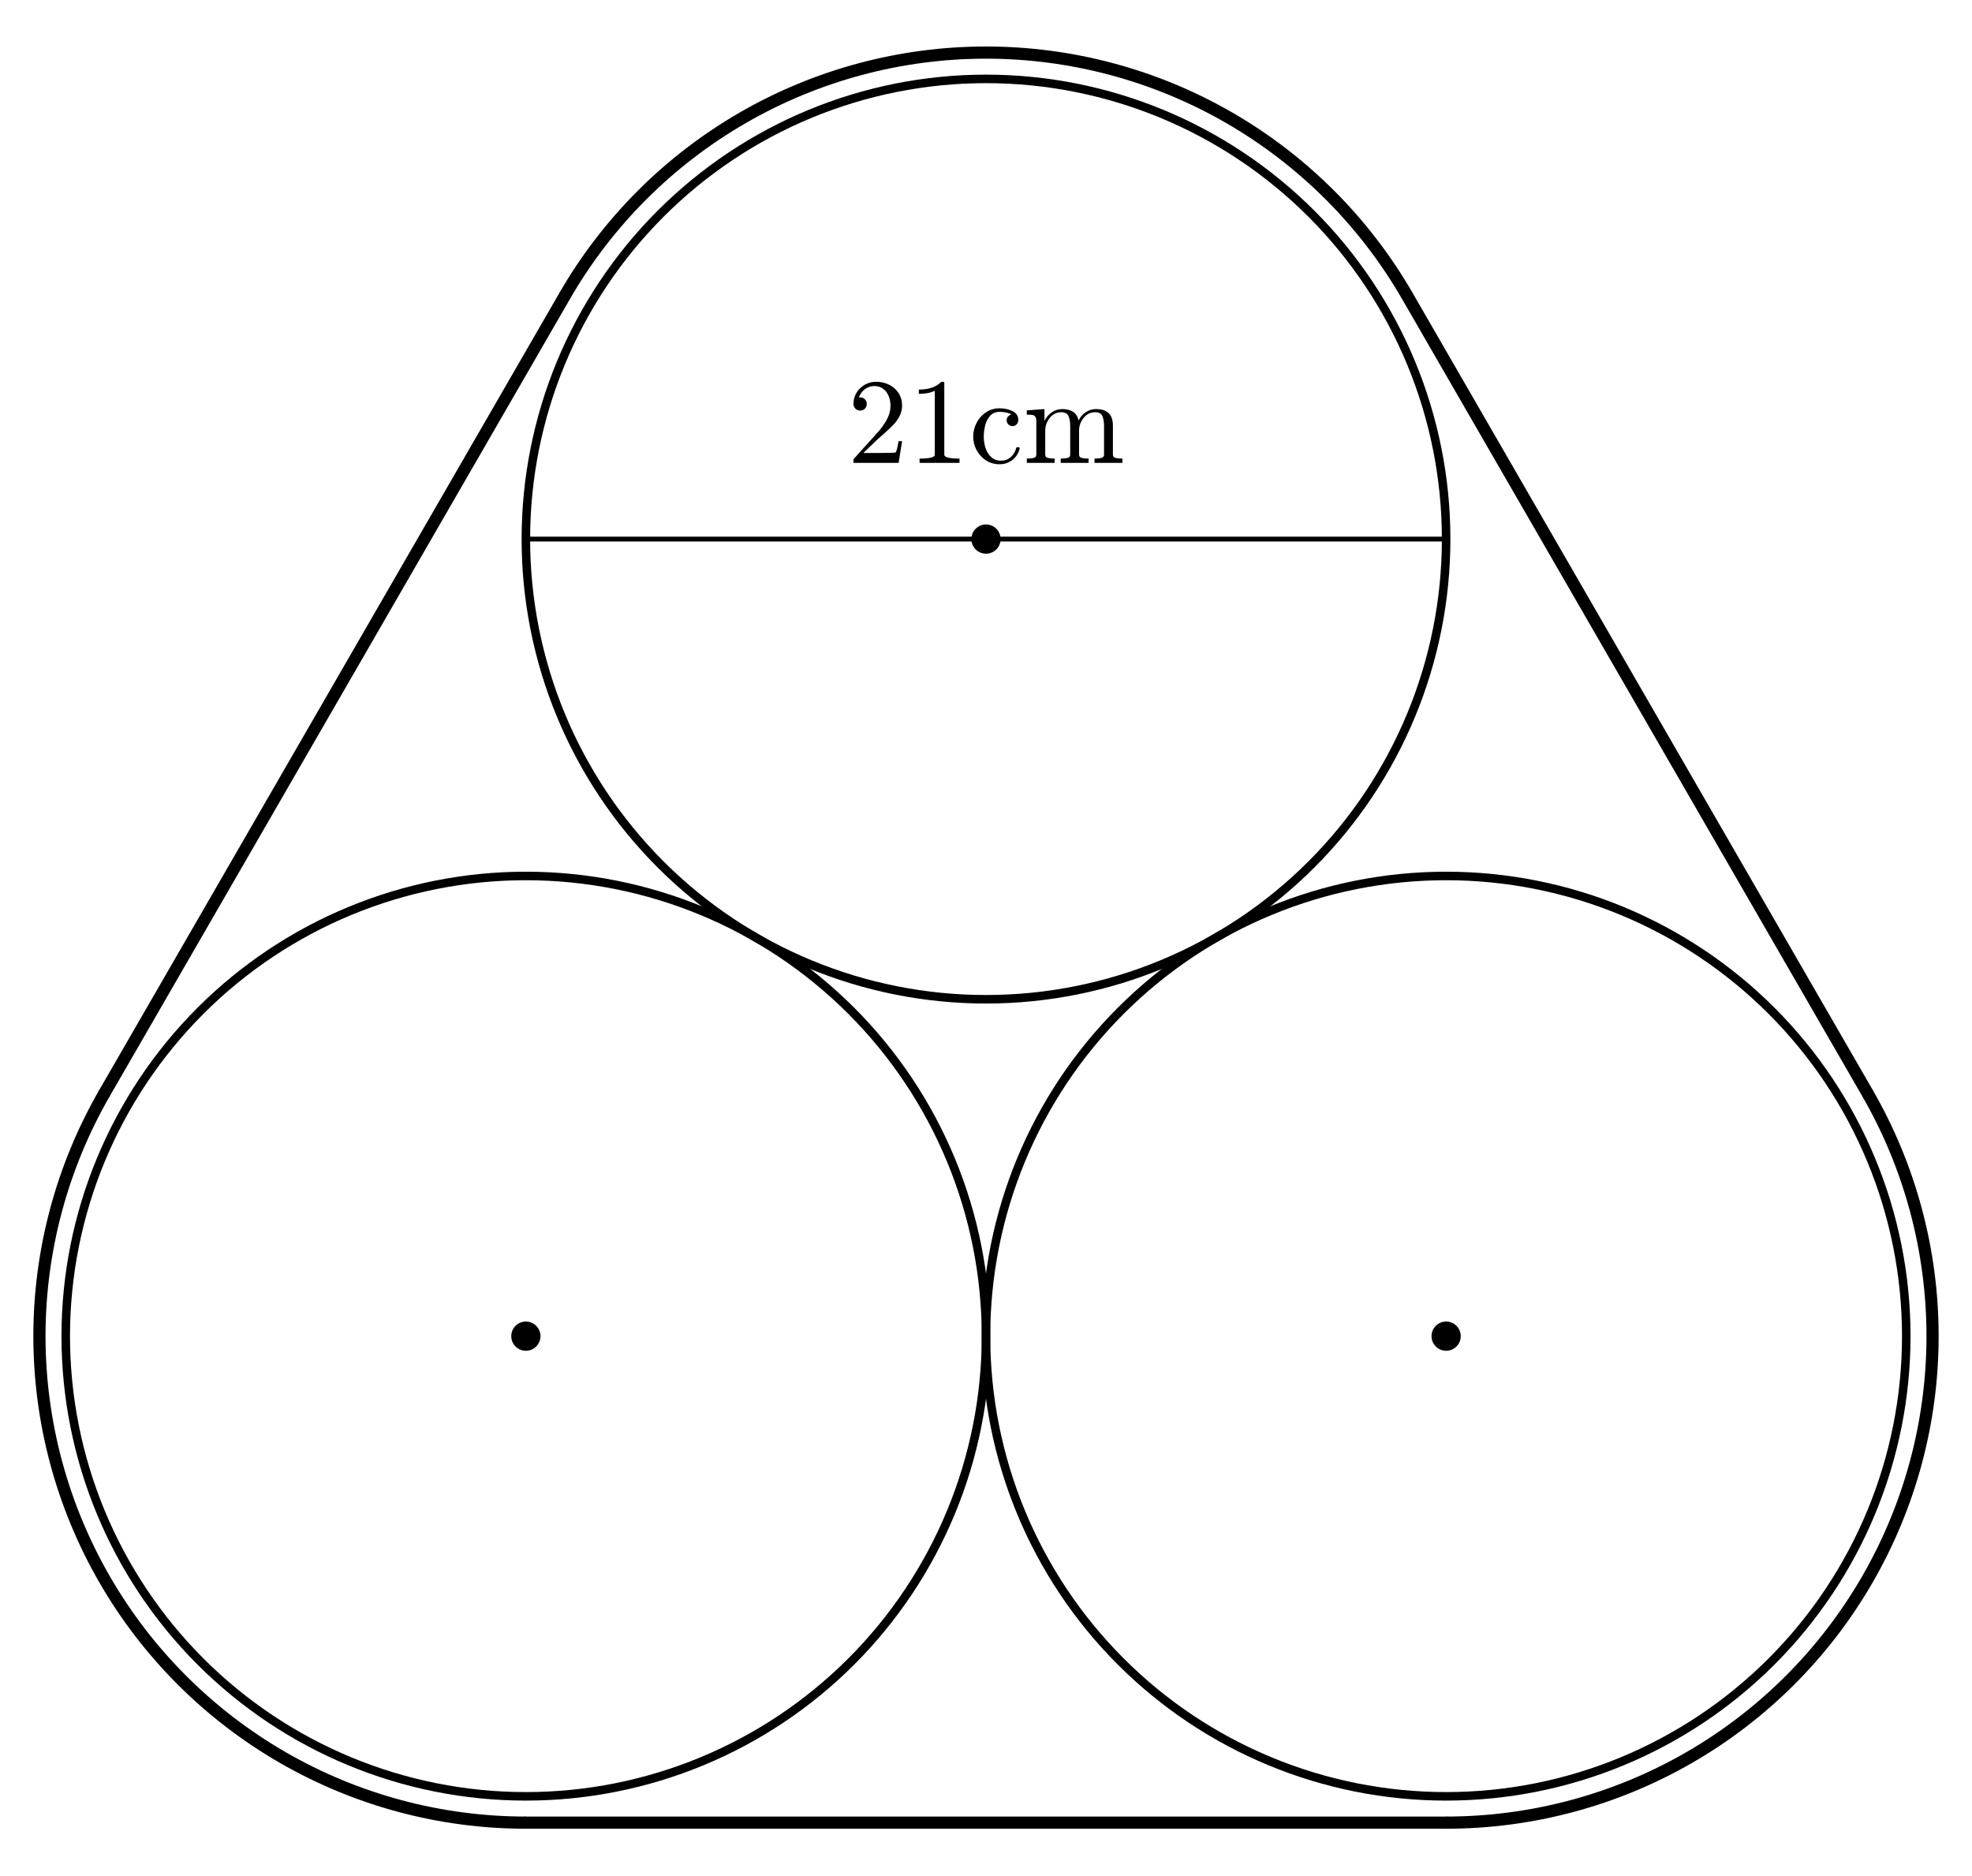
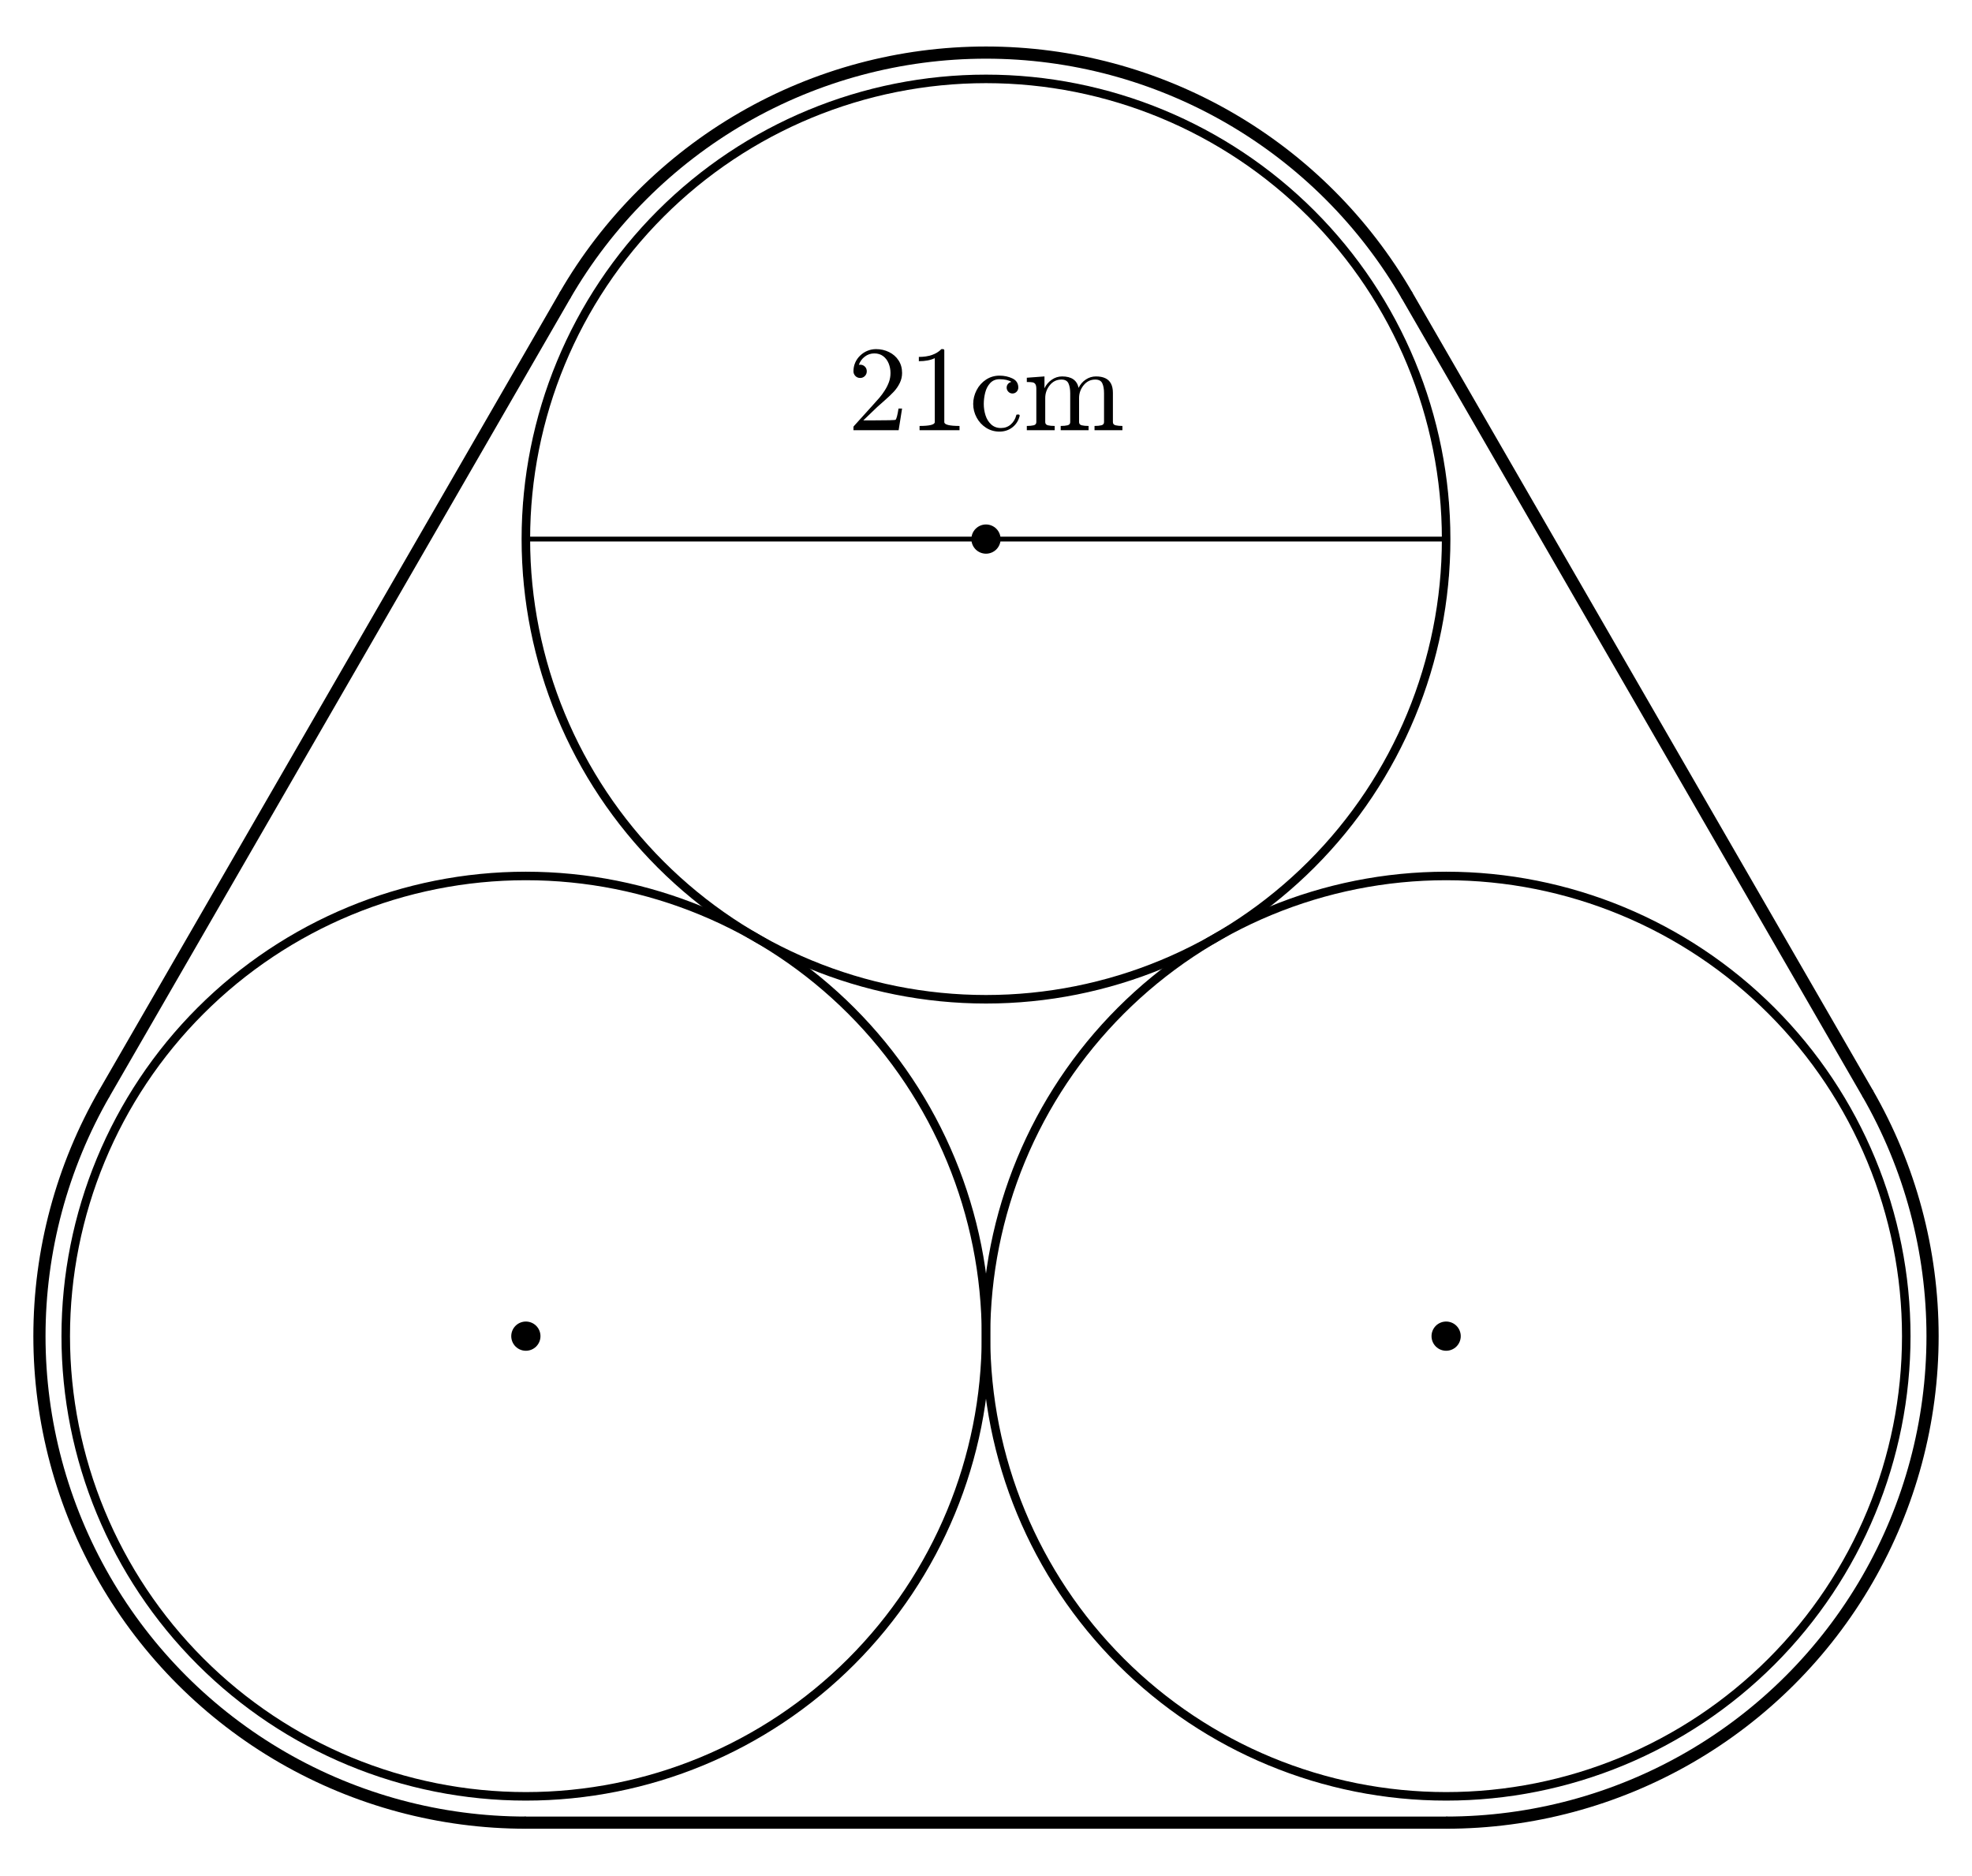
<svg xmlns="http://www.w3.org/2000/svg" xmlns:xlink="http://www.w3.org/1999/xlink" width="161.967pt" height="154pt" viewBox="0 0 161.967 154" version="1.1">
  <defs>
    <style type="text/css">*{stroke-linejoin: round; stroke-linecap: butt}</style>
  </defs>
  <g id="figure_1">
    <g id="patch_1">
      <path d="M 0 154  L 161.967 154  L 161.967 0  L 0 0  L 0 154  z " style="fill: none; opacity: 0" />
    </g>
    <g id="axes_1">
      <g id="patch_2">
-         <path d="M 43.191 147.521  C 53.214 147.521 62.827 143.539 69.914 136.452  C 77.001 129.365 80.983 119.752 80.983 109.729  C 80.983 99.706 77.001 90.093 69.914 83.006  C 62.827 75.919 53.214 71.937 43.191 71.937  C 33.169 71.937 23.555 75.919 16.468 83.006  C 9.381 90.093 5.399 99.706 5.399 109.729  C 5.399 119.752 9.381 129.365 16.468 136.452  C 23.555 143.539 33.169 147.521 43.191 147.521  L 43.191 147.521  z " clip-path="url(#p529b148dea)" style="fill: none; stroke: #000000; stroke-width: 0.7; stroke-linejoin: miter" />
+         <path d="M 43.191 147.521  C 53.214 147.521 62.827 143.539 69.914 136.452  C 77.001 129.365 80.983 119.752 80.983 109.729  C 80.983 99.706 77.001 90.093 69.914 83.006  C 62.827 75.919 53.214 71.937 43.191 71.937  C 33.169 71.937 23.555 75.919 16.468 83.006  C 9.381 90.093 5.399 99.706 5.399 109.729  C 5.399 119.752 9.381 129.365 16.468 136.452  C 23.555 143.539 33.169 147.521 43.191 147.521  L 43.191 147.521  z " clip-path="url(#pdfaf866e48)" style="fill: none; stroke: #000000; stroke-width: 0.7; stroke-linejoin: miter" />
      </g>
      <g id="patch_3">
-         <path d="M 118.776 147.521  C 128.798 147.521 138.412 143.539 145.499 136.452  C 152.586 129.365 156.568 119.752 156.568 109.729  C 156.568 99.706 152.586 90.093 145.499 83.006  C 138.412 75.919 128.798 71.937 118.776 71.937  C 108.753 71.937 99.14 75.919 92.053 83.006  C 84.965 90.093 80.983 99.706 80.983 109.729  C 80.983 119.752 84.965 129.365 92.053 136.452  C 99.14 143.539 108.753 147.521 118.776 147.521  L 118.776 147.521  z " clip-path="url(#p529b148dea)" style="fill: none; stroke: #000000; stroke-width: 0.7; stroke-linejoin: miter" />
+         <path d="M 118.776 147.521  C 128.798 147.521 138.412 143.539 145.499 136.452  C 152.586 129.365 156.568 119.752 156.568 109.729  C 156.568 99.706 152.586 90.093 145.499 83.006  C 138.412 75.919 128.798 71.937 118.776 71.937  C 108.753 71.937 99.14 75.919 92.053 83.006  C 84.965 90.093 80.983 99.706 80.983 109.729  C 80.983 119.752 84.965 129.365 92.053 136.452  C 99.14 143.539 108.753 147.521 118.776 147.521  L 118.776 147.521  z " clip-path="url(#pdfaf866e48)" style="fill: none; stroke: #000000; stroke-width: 0.7; stroke-linejoin: miter" />
      </g>
      <g id="patch_4">
-         <path d="M 80.983 82.063  C 91.006 82.063 100.62 78.081 107.707 70.994  C 114.794 63.907 118.776 54.294 118.776 44.271  C 118.776 34.248 114.794 24.635 107.707 17.548  C 100.62 10.461 91.006 6.479 80.983 6.479  C 70.961 6.479 61.347 10.461 54.26 17.548  C 47.173 24.635 43.191 34.248 43.191 44.271  C 43.191 54.294 47.173 63.907 54.26 70.994  C 61.347 78.081 70.961 82.063 80.983 82.063  L 80.983 82.063  z " clip-path="url(#p529b148dea)" style="fill: none; stroke: #000000; stroke-width: 0.7; stroke-linejoin: miter" />
+         <path d="M 80.983 82.063  C 91.006 82.063 100.62 78.081 107.707 70.994  C 114.794 63.907 118.776 54.294 118.776 44.271  C 118.776 34.248 114.794 24.635 107.707 17.548  C 100.62 10.461 91.006 6.479 80.983 6.479  C 70.961 6.479 61.347 10.461 54.26 17.548  C 47.173 24.635 43.191 34.248 43.191 44.271  C 43.191 54.294 47.173 63.907 54.26 70.994  C 61.347 78.081 70.961 82.063 80.983 82.063  L 80.983 82.063  z " clip-path="url(#pdfaf866e48)" style="fill: none; stroke: #000000; stroke-width: 0.7; stroke-linejoin: miter" />
      </g>
      <g id="patch_5">
-         <path d="M 118.776 149.681  C 125.788 149.681 132.679 147.835 138.752 144.328  C 144.825 140.822 149.869 135.778 153.375 129.705  C 156.881 123.632 158.728 116.742 158.728 109.729  C 158.728 102.717 156.881 95.826 153.375 89.753  " clip-path="url(#p529b148dea)" style="fill: none; stroke: #000000; stroke-linejoin: miter" />
+         <path d="M 118.776 149.681  C 125.788 149.681 132.679 147.835 138.752 144.328  C 144.825 140.822 149.869 135.778 153.375 129.705  C 156.881 123.632 158.728 116.742 158.728 109.729  C 158.728 102.717 156.881 95.826 153.375 89.753  " clip-path="url(#pdfaf866e48)" style="fill: none; stroke: #000000; stroke-linejoin: miter" />
      </g>
      <g id="patch_6">
-         <path d="M 115.583 24.295  C 112.076 18.222 107.032 13.178 100.959 9.672  C 94.886 6.165 87.996 4.319 80.983 4.319  C 73.971 4.319 67.081 6.165 61.008 9.672  C 54.935 13.178 49.89 18.222 46.384 24.295  " clip-path="url(#p529b148dea)" style="fill: none; stroke: #000000; stroke-linejoin: miter" />
+         <path d="M 115.583 24.295  C 112.076 18.222 107.032 13.178 100.959 9.672  C 94.886 6.165 87.996 4.319 80.983 4.319  C 73.971 4.319 67.081 6.165 61.008 9.672  C 54.935 13.178 49.89 18.222 46.384 24.295  " clip-path="url(#pdfaf866e48)" style="fill: none; stroke: #000000; stroke-linejoin: miter" />
      </g>
      <g id="patch_7">
-         <path d="M 8.592 89.753  C 5.086 95.826 3.239 102.717 3.239 109.729  C 3.239 116.742 5.086 123.632 8.592 129.705  C 12.098 135.778 17.142 140.822 23.215 144.328  C 29.288 147.835 36.179 149.681 43.191 149.681  " clip-path="url(#p529b148dea)" style="fill: none; stroke: #000000; stroke-linejoin: miter" />
+         <path d="M 8.592 89.753  C 5.086 95.826 3.239 102.717 3.239 109.729  C 3.239 116.742 5.086 123.632 8.592 129.705  C 12.098 135.778 17.142 140.822 23.215 144.328  C 29.288 147.835 36.179 149.681 43.191 149.681  " clip-path="url(#pdfaf866e48)" style="fill: none; stroke: #000000; stroke-linejoin: miter" />
      </g>
      <g id="line2d_1">
-         <path d="M 43.191 149.681  L 118.776 149.681  " clip-path="url(#p529b148dea)" style="fill: none; stroke: #000000; stroke-linecap: round" />
+         <path d="M 43.191 149.681  L 118.776 149.681  " clip-path="url(#pdfaf866e48)" style="fill: none; stroke: #000000; stroke-linecap: round" />
      </g>
      <g id="line2d_2">
-         <path d="M 153.375 89.753  L 115.583 24.295  " clip-path="url(#p529b148dea)" style="fill: none; stroke: #000000; stroke-linecap: round" />
+         <path d="M 153.375 89.753  L 115.583 24.295  " clip-path="url(#pdfaf866e48)" style="fill: none; stroke: #000000; stroke-linecap: round" />
      </g>
      <g id="line2d_3">
-         <path d="M 46.384 24.295  L 8.592 89.753  " clip-path="url(#p529b148dea)" style="fill: none; stroke: #000000; stroke-linecap: round" />
+         <path d="M 46.384 24.295  L 8.592 89.753  " clip-path="url(#pdfaf866e48)" style="fill: none; stroke: #000000; stroke-linecap: round" />
      </g>
      <g id="line2d_4">
-         <path d="M 43.191 44.271  L 118.776 44.271  " clip-path="url(#p529b148dea)" style="fill: none; stroke: #000000; stroke-width: 0.4; stroke-linecap: round" />
+         <path d="M 43.191 44.271  L 118.776 44.271  " clip-path="url(#pdfaf866e48)" style="fill: none; stroke: #000000; stroke-width: 0.4; stroke-linecap: round" />
+       </g>
+       <g id="line2d_5">
+         <path d="M 43.191 47.271  L 43.191 41.271  " clip-path="url(#pdfaf866e48)" style="fill: none; stroke: #000000; stroke-width: 0.4; stroke-linecap: round" />
+       </g>
+       <g id="line2d_6">
+         <path d="M 118.776 47.271  L 118.776 41.271  " clip-path="url(#pdfaf866e48)" style="fill: none; stroke: #000000; stroke-width: 0.4; stroke-linecap: round" />
      </g>
      <g id="text_1">
-         <g transform="translate(69.59905 38.01276) scale(0.1 -0.1)">
+         <g transform="translate(69.59905 35.33188) scale(0.1 -0.1)">
          <defs>
            <path id="Cmr10-32" d="M 319 0  L 319 172  Q 319 188 331 206  L 1325 1306  Q 1550 1550 1690 1715  Q 1831 1881 1968 2097  Q 2106 2313 2186 2536  Q 2266 2759 2266 3009  Q 2266 3272 2169 3511  Q 2072 3750 1880 3894  Q 1688 4038 1416 4038  Q 1138 4038 916 3870  Q 694 3703 603 3438  Q 628 3444 672 3444  Q 816 3444 917 3347  Q 1019 3250 1019 3097  Q 1019 2950 917 2848  Q 816 2747 672 2747  Q 522 2747 420 2851  Q 319 2956 319 3097  Q 319 3338 409 3548  Q 500 3759 670 3923  Q 841 4088 1055 4175  Q 1269 4263 1509 4263  Q 1875 4263 2190 4108  Q 2506 3953 2690 3670  Q 2875 3388 2875 3009  Q 2875 2731 2753 2481  Q 2631 2231 2440 2026  Q 2250 1822 1953 1562  Q 1656 1303 1563 1216  L 838 519  L 1453 519  Q 1906 519 2211 526  Q 2516 534 2534 550  Q 2609 631 2688 1141  L 2875 1141  L 2694 0  L 319 0  z " transform="scale(0.015625)" />
            <path id="Cmr10-31" d="M 594 0  L 594 225  Q 1394 225 1394 428  L 1394 3788  Q 1063 3628 556 3628  L 556 3853  Q 1341 3853 1741 4263  L 1831 4263  Q 1853 4263 1873 4245  Q 1894 4228 1894 4206  L 1894 428  Q 1894 225 2694 225  L 2694 0  L 594 0  z " transform="scale(0.015625)" />
            <path id="Cmr10-63" d="M 1594 -72  Q 1206 -72 890 129  Q 575 331 394 667  Q 213 1003 213 1381  Q 213 1759 392 2106  Q 572 2453 889 2661  Q 1206 2869 1594 2869  Q 1969 2869 2276 2722  Q 2584 2575 2584 2241  Q 2584 2116 2495 2023  Q 2406 1931 2278 1931  Q 2150 1931 2061 2023  Q 1972 2116 1972 2241  Q 1972 2353 2044 2436  Q 2116 2519 2222 2541  Q 2000 2681 1600 2681  Q 1294 2681 1106 2478  Q 919 2275 844 1975  Q 769 1675 769 1381  Q 769 1072 861 783  Q 953 494 1158 305  Q 1363 116 1672 116  Q 1975 116 2187 302  Q 2400 488 2478 788  Q 2478 825 2528 825  L 2606 825  Q 2625 825 2640 808  Q 2656 791 2656 769  L 2656 750  Q 2559 372 2271 150  Q 1984 -72 1594 -72  z " transform="scale(0.015625)" />
            <path id="Cmr10-6d" d="M 191 0  L 191 225  Q 409 225 550 259  Q 691 294 691 428  L 691 2175  Q 691 2347 639 2423  Q 588 2500 491 2517  Q 394 2534 191 2534  L 191 2759  L 1119 2828  L 1119 2203  Q 1247 2478 1498 2653  Q 1750 2828 2047 2828  Q 2784 2828 2913 2228  Q 3041 2497 3287 2662  Q 3534 2828 3828 2828  Q 4119 2828 4317 2734  Q 4516 2641 4616 2448  Q 4716 2256 4716 1966  L 4716 428  Q 4716 294 4858 259  Q 5000 225 5216 225  L 5216 0  L 3750 0  L 3750 225  Q 3969 225 4109 259  Q 4250 294 4250 428  L 4250 1947  Q 4250 2269 4159 2466  Q 4069 2663 3788 2663  Q 3419 2663 3178 2366  Q 2938 2069 2938 1691  L 2938 428  Q 2938 294 3078 259  Q 3219 225 3438 225  L 3438 0  L 1972 0  L 1972 225  Q 2191 225 2331 259  Q 2472 294 2472 428  L 2472 1947  Q 2472 2259 2381 2461  Q 2291 2663 2009 2663  Q 1638 2663 1398 2366  Q 1159 2069 1159 1691  L 1159 428  Q 1159 294 1300 259  Q 1441 225 1656 225  L 1656 0  L 191 0  z " transform="scale(0.015625)" />
          </defs>
          <use xlink:href="#Cmr10-32" />
          <use xlink:href="#Cmr10-31" transform="translate(50 0)" />
          <use xlink:href="#Cmr10-63" transform="translate(100 0)" />
          <use xlink:href="#Cmr10-6d" transform="translate(144.3848 0)" />
        </g>
      </g>
-       <g id="line2d_5">
+       <g id="line2d_7">
        <defs>
-           <path id="m6695917759" d="M 0 1.2  C 0.318 1.2 0.623 1.074 0.849 0.849  C 1.074 0.623 1.2 0.318 1.2 0  C 1.2 -0.318 1.074 -0.623 0.849 -0.849  C 0.623 -1.074 0.318 -1.2 0 -1.2  C -0.318 -1.2 -0.623 -1.074 -0.849 -0.849  C -1.074 -0.623 -1.2 -0.318 -1.2 0  C -1.2 0.318 -1.074 0.623 -0.849 0.849  C -0.623 1.074 -0.318 1.2 0 1.2  z " />
+           <path id="mfdcff61956" d="M 0 1.2  C 0.318 1.2 0.623 1.074 0.849 0.849  C 1.074 0.623 1.2 0.318 1.2 0  C 1.2 -0.318 1.074 -0.623 0.849 -0.849  C 0.623 -1.074 0.318 -1.2 0 -1.2  C -0.318 -1.2 -0.623 -1.074 -0.849 -0.849  C -1.074 -0.623 -1.2 -0.318 -1.2 0  C -1.2 0.318 -1.074 0.623 -0.849 0.849  C -0.623 1.074 -0.318 1.2 0 1.2  z " />
        </defs>
-         <g clip-path="url(#p529b148dea)">
-           <use xlink:href="#m6695917759" x="43.191" y="109.729" />
+         <g clip-path="url(#pdfaf866e48)">
+           <use xlink:href="#mfdcff61956" x="43.191" y="109.729" />
        </g>
      </g>
-       <g id="line2d_6">
-         <g clip-path="url(#p529b148dea)">
-           <use xlink:href="#m6695917759" x="118.776" y="109.729" />
+       <g id="line2d_8">
+         <g clip-path="url(#pdfaf866e48)">
+           <use xlink:href="#mfdcff61956" x="118.776" y="109.729" />
        </g>
      </g>
-       <g id="line2d_7">
-         <g clip-path="url(#p529b148dea)">
-           <use xlink:href="#m6695917759" x="80.983" y="44.271" />
+       <g id="line2d_9">
+         <g clip-path="url(#pdfaf866e48)">
+           <use xlink:href="#mfdcff61956" x="80.983" y="44.271" />
        </g>
      </g>
    </g>
  </g>
  <defs>
-     <clipPath id="p529b148dea">
+     <clipPath id="pdfaf866e48">
      <rect x="0" y="0" width="161.967" height="154" />
    </clipPath>
  </defs>
</svg>
